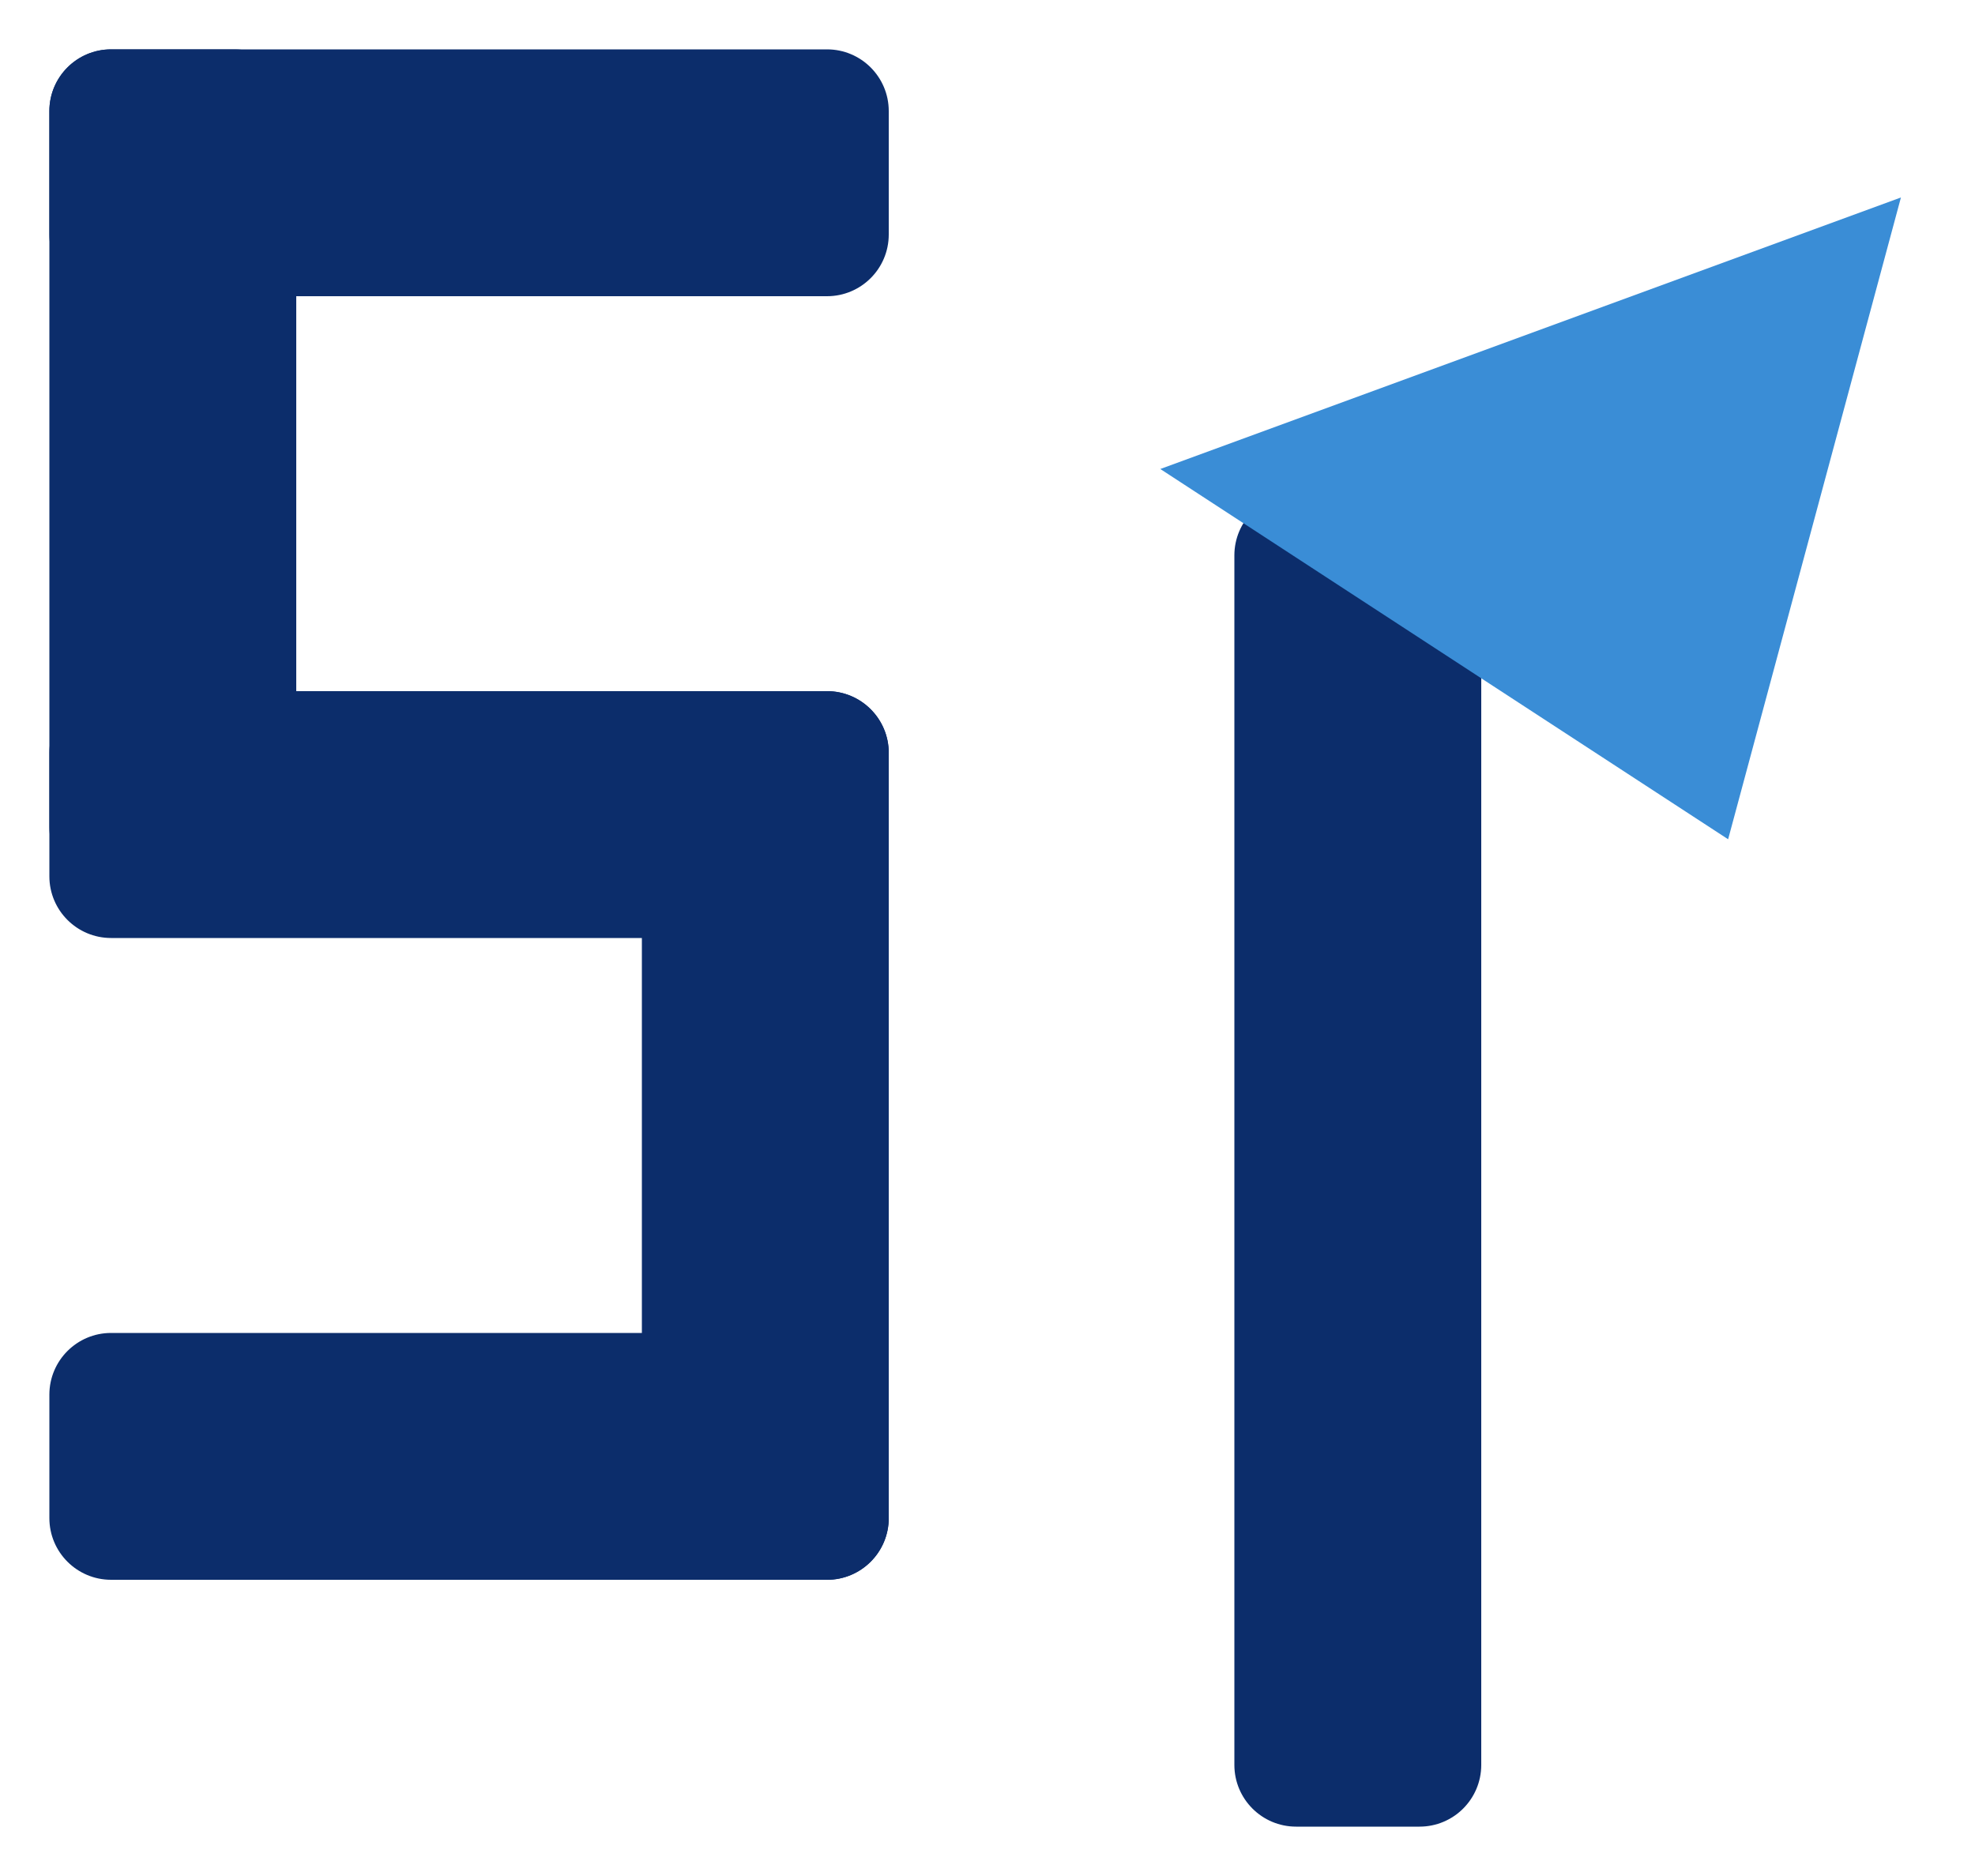
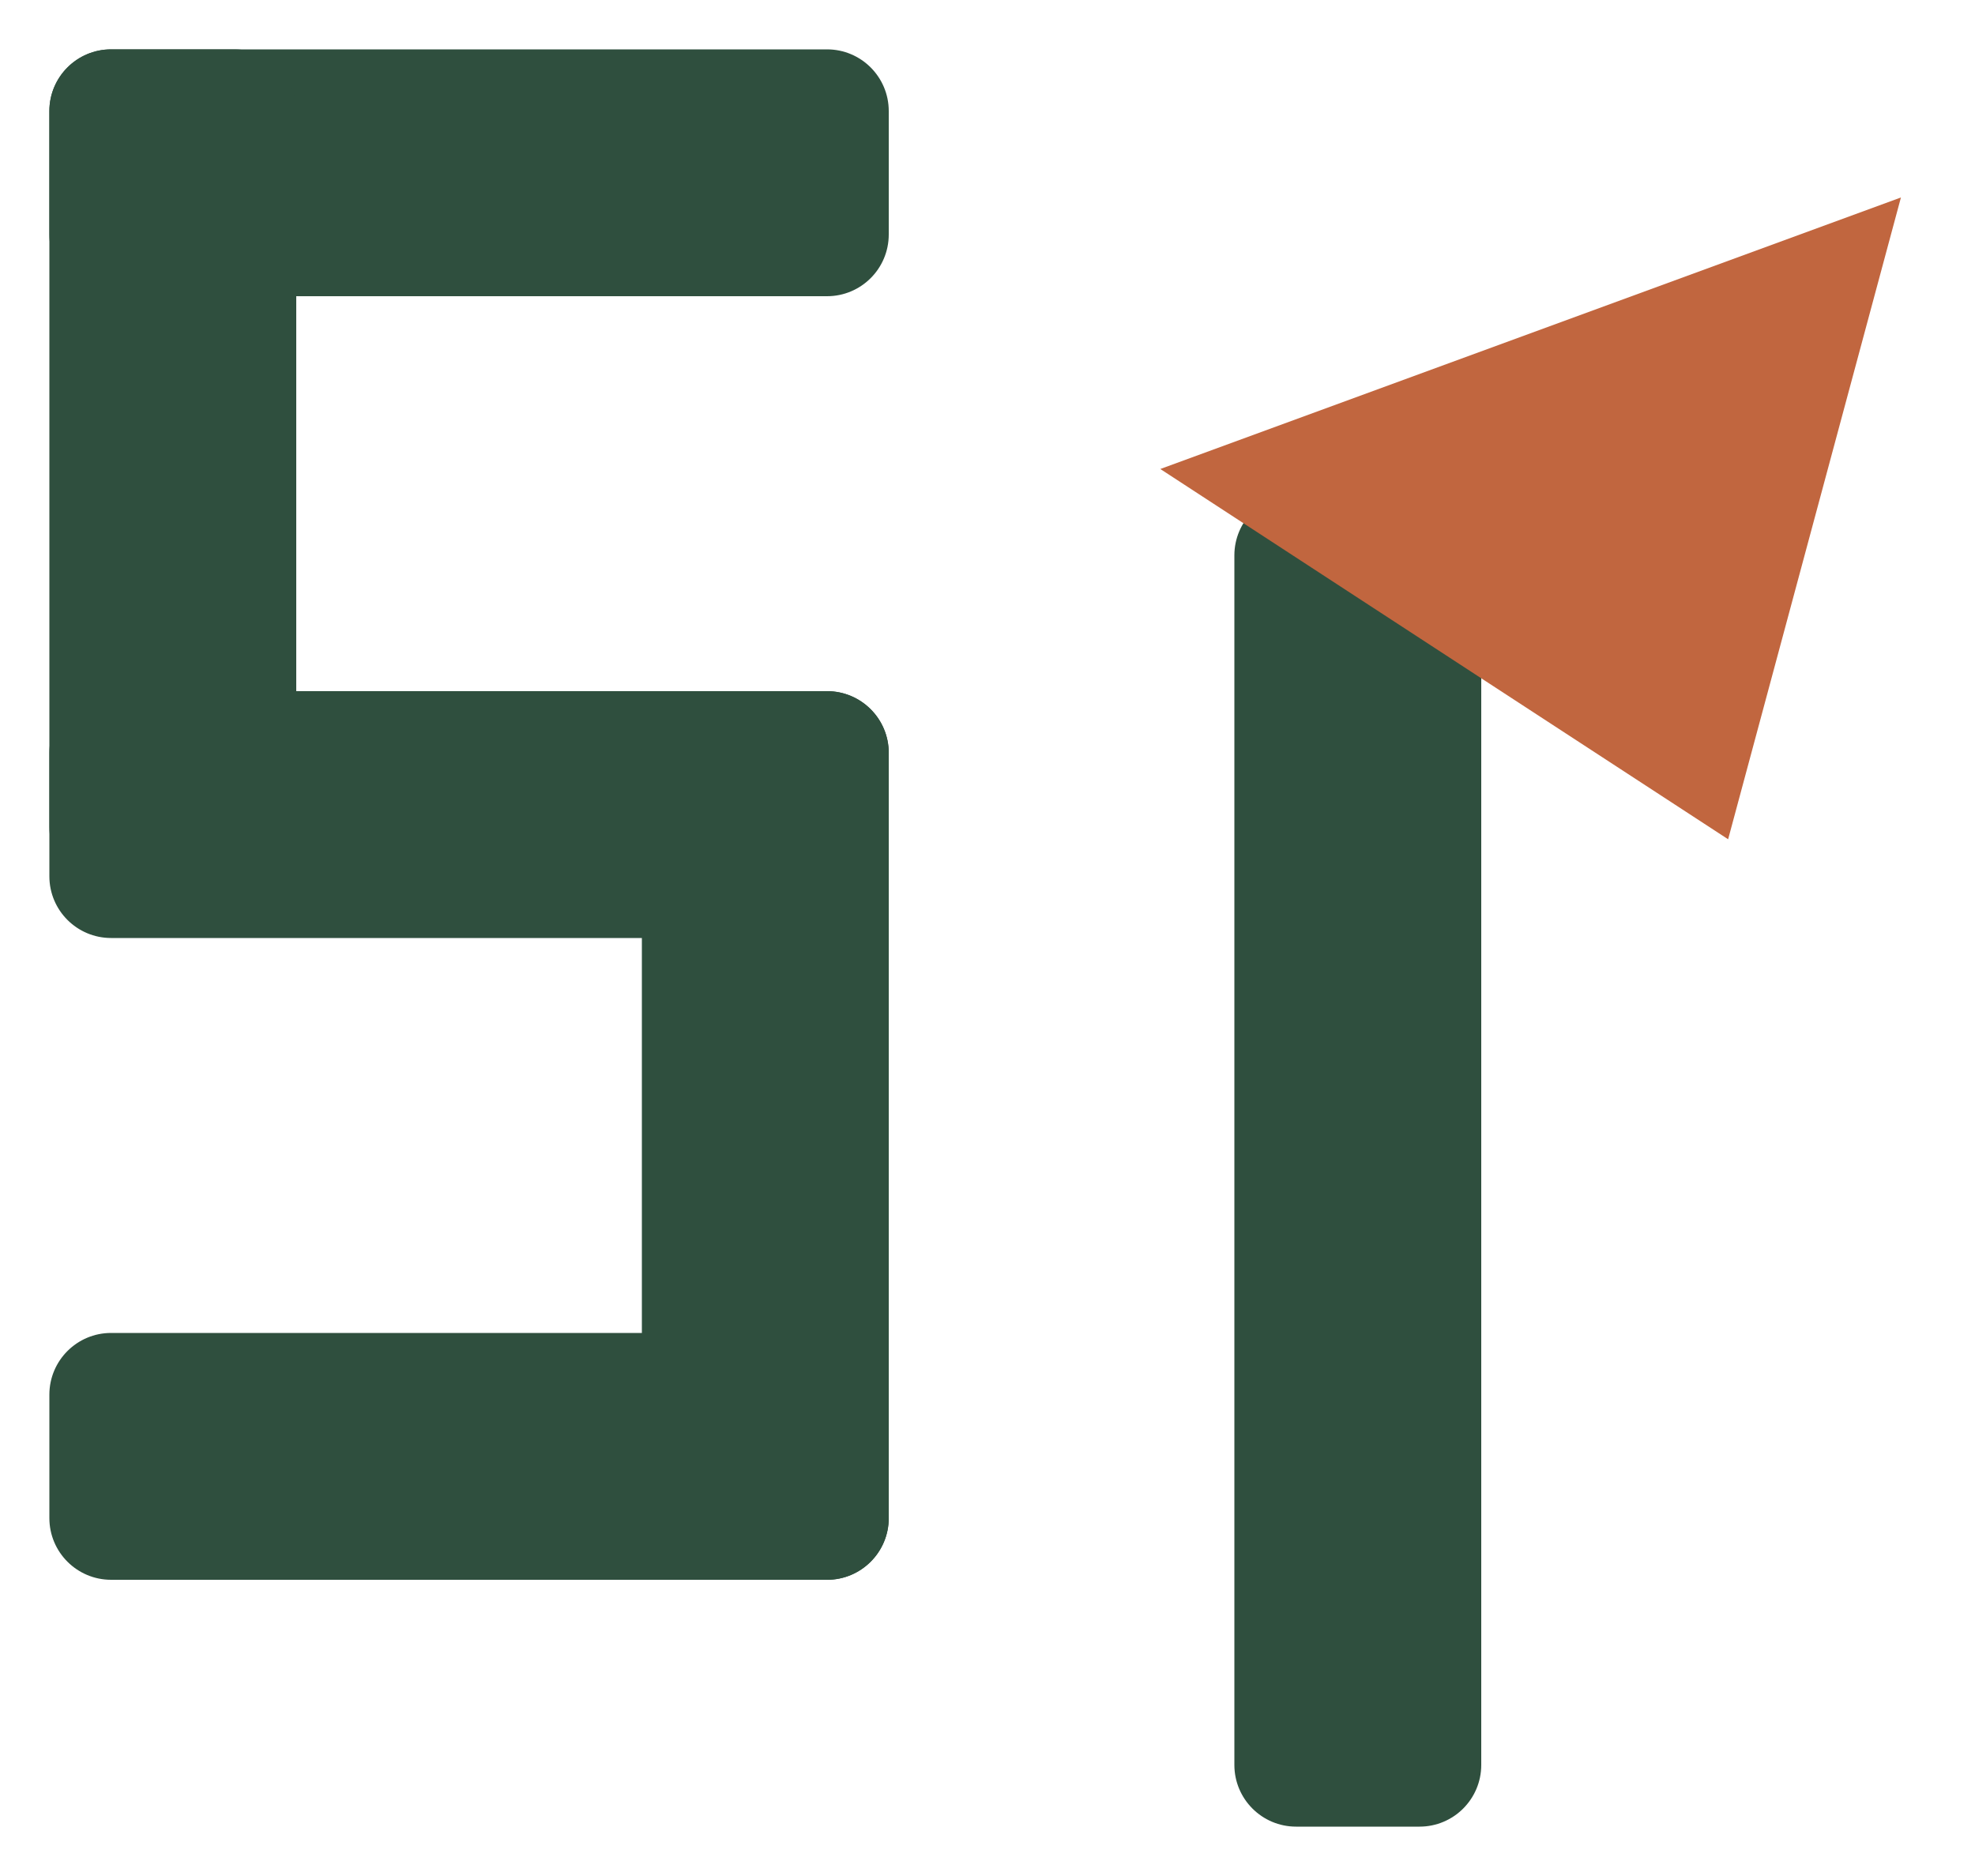
<svg xmlns="http://www.w3.org/2000/svg" viewBox="0 0 80 76" fill="none" role="img" aria-label="Soluciones IA CM">
-   <rect x="2" y="2" width="34" height="10" rx="2.5" fill="#0C2D6B" />
-   <rect x="2" y="2" width="10" height="34" rx="2.5" fill="#0C2D6B" />
-   <rect x="2" y="28" width="34" height="10" rx="2.5" fill="#0C2D6B" />
-   <rect x="26" y="28" width="10" height="36" rx="2.5" fill="#0C2D6B" />
-   <rect x="2" y="54" width="34" height="10" rx="2.5" fill="#0C2D6B" />
-   <rect x="50" y="20" width="10" height="54" rx="2.5" fill="#0C2D6B" />
-   <polygon points="47,19 77,8 70,34" fill="#3A8DD6" />
+   <rect x="2" y="2" width="34" height="10" rx="2.5" fill="#2F4F3E" />
+   <rect x="2" y="2" width="10" height="34" rx="2.5" fill="#2F4F3E" />
+   <rect x="2" y="28" width="34" height="10" rx="2.5" fill="#2F4F3E" />
+   <rect x="26" y="28" width="10" height="36" rx="2.5" fill="#2F4F3E" />
+   <rect x="2" y="54" width="34" height="10" rx="2.5" fill="#2F4F3E" />
+   <rect x="50" y="20" width="10" height="54" rx="2.5" fill="#2F4F3E" />
+   <polygon points="47,19 77,8 70,34" fill="#C1663F" />
</svg>
